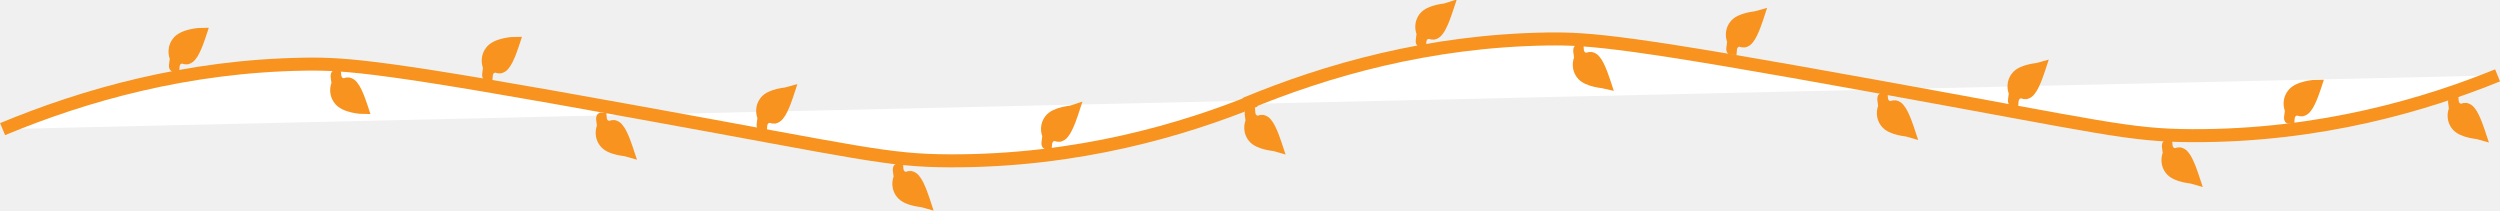
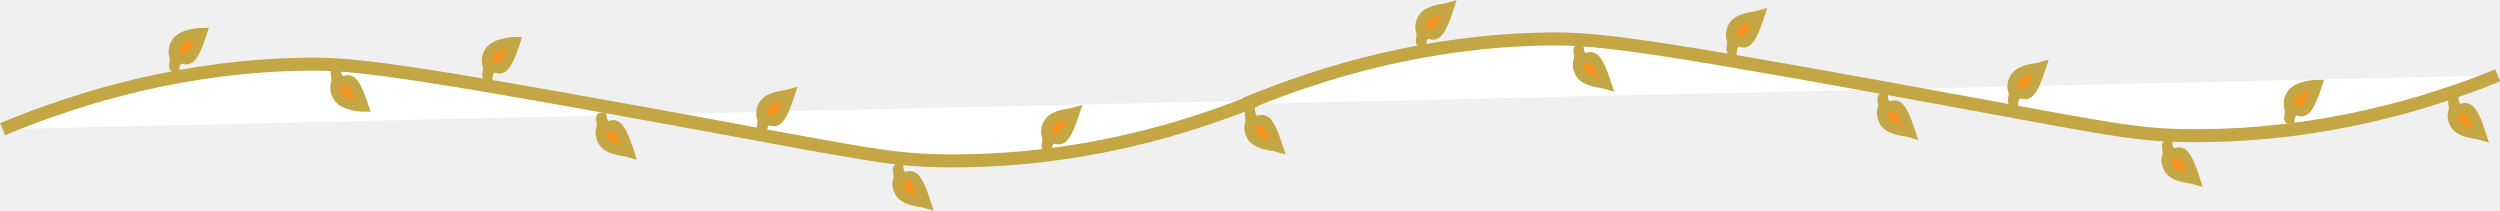
- <svg xmlns="http://www.w3.org/2000/svg" viewBox="0 0 961.9 81.04">
-   <defs>
-     <style>.cls-1{fill:#fff;stroke-width:5px;}.cls-1,.cls-2{stroke:#f7931e;stroke-miterlimit:10;}.cls-2{fill:#f7931e;stroke-width:4px;}</style>
-   </defs>
-   <g id="Layer_2" data-name="Layer 2">
-     <g id="Layer_1-2" data-name="Layer 1">
-       <path class="cls-1" d="M1,49.68c31.3-13,70.7-24.3,116.4-25,16.3-.2,30.8.9,126.7,18.3,86.9,15.7,97.1,18.8,121.2,18.9,49.7.2,90.5-12.2,117.6-23.2" />
-       <path class="cls-2" d="M139.76,41.88c-.1-.3-2.1-6.9-4-9a3,3,0,0,0-1.7-1.1c-.8-.1-1,.4-1.9.3a3.79,3.79,0,0,1-1.6-.5,4,4,0,0,1-1.3-2.7c-.1,0-.1.5.3,3.3a6.41,6.41,0,0,0-.4,3.8,6.12,6.12,0,0,0,1.1,2.4C132.46,41.58,139.46,41.88,139.76,41.88Z" />
-       <path class="cls-2" d="M356.06,77.88c-.1-.3-2.1-6.9-4-9a3,3,0,0,0-1.7-1.1c-.8-.1-1,.4-1.9.3a3.79,3.79,0,0,1-1.6-.5,4,4,0,0,1-1.3-2.7c-.1,0-.1.5.3,3.3a6.41,6.41,0,0,0-.4,3.8,6.12,6.12,0,0,0,1.1,2.4C348.66,77.48,355.76,77.78,356.06,77.88Z" />
-       <path class="cls-2" d="M491.46,56.28c-.1-.3-2.1-6.9-4-9a3,3,0,0,0-1.7-1.1c-.8-.1-1,.4-1.9.3a3.79,3.79,0,0,1-1.6-.5,4,4,0,0,1-1.3-2.7c-.1,0-.1.5.3,3.3a6.41,6.41,0,0,0-.4,3.8,6.12,6.12,0,0,0,1.1,2.4C484.16,55.88,491.16,56.18,491.46,56.28Z" />
-       <path class="cls-2" d="M77.56,12.68c-.1.3-2.1,6.9-4,9a3,3,0,0,1-1.7,1.1c-.8.1-1-.4-1.9-.3a3.79,3.79,0,0,0-1.6.5,4,4,0,0,0-1.3,2.7c-.1,0-.1-.5.3-3.3a6.41,6.41,0,0,1-.4-3.8,6.12,6.12,0,0,1,1.1-2.4C70.26,13,77.26,12.68,77.56,12.68Z" />
-       <path class="cls-2" d="M413.26,42.48c-.1.3-2.1,6.9-4,9a3,3,0,0,1-1.7,1.1c-.8.1-1-.4-1.9-.3a3.79,3.79,0,0,0-1.6.5,4,4,0,0,0-1.3,2.7c-.1,0-.1-.5.3-3.3a6.41,6.41,0,0,1-.4-3.8,6.12,6.12,0,0,1,1.1-2.4C406,42.88,413,42.58,413.26,42.48Z" />
-       <path class="cls-2" d="M303.66,35.48c-.1.3-2.1,6.9-4,9a3,3,0,0,1-1.7,1.1c-.8.1-1-.4-1.9-.3a3.79,3.79,0,0,0-1.6.5,4,4,0,0,0-1.3,2.7c-.1,0-.1-.5.3-3.3a6.41,6.41,0,0,1-.4-3.8,6.12,6.12,0,0,1,1.1-2.4C296.36,35.88,303.36,35.58,303.66,35.48Z" />
-       <path class="cls-1" d="M479.06,40c31.3-13,70.7-24.3,116.4-25,16.3-.2,30.8.9,126.7,18.3,86.9,15.7,97.1,18.8,121.2,18.9,49.7.2,90.5-12.2,117.6-23.2" />
-       <path class="cls-2" d="M617.86,32.08c-.1-.3-2.1-6.9-4-9a3,3,0,0,0-1.7-1.1c-.8-.1-1,.4-1.9.3a3.79,3.79,0,0,1-1.6-.5,4,4,0,0,1-1.3-2.7c-.1,0-.1.5.3,3.3a6.41,6.41,0,0,0-.4,3.8,6.12,6.12,0,0,0,1.1,2.4C610.56,31.68,617.56,32,617.86,32.08Z" />
-       <path class="cls-2" d="M891.36,32.68c-.1.3-2.1,6.9-4,9a3,3,0,0,1-1.7,1.1c-.8.1-1-.4-1.9-.3a3.79,3.79,0,0,0-1.6.5,4,4,0,0,0-1.3,2.7c-.1,0-.1-.5.3-3.3a6.41,6.41,0,0,1-.4-3.8,6.12,6.12,0,0,1,1.1-2.4C884.06,33,891.06,32.68,891.36,32.68Z" />
-       <path class="cls-2" d="M198.06,16.16c-.1.3-2.1,6.9-4,9a3,3,0,0,1-1.7,1.1c-.8.1-1-.4-1.9-.3a3.79,3.79,0,0,0-1.6.5,4,4,0,0,0-1.3,2.7c-.1,0-.1-.5.3-3.3a6.41,6.41,0,0,1-.4-3.8,6.12,6.12,0,0,1,1.1-2.4C190.76,16.46,197.76,16.16,198.06,16.16Z" />
-       <path class="cls-2" d="M241.91,58.28c-.1-.3-2.1-6.9-4-9a3,3,0,0,0-1.7-1.1c-.8-.1-1,.4-1.9.3a3.79,3.79,0,0,1-1.6-.5,4,4,0,0,1-1.3-2.7c-.1,0-.1.5.3,3.3a6.41,6.41,0,0,0-.4,3.8,6.12,6.12,0,0,0,1.1,2.4C234.51,57.88,241.61,58.18,241.91,58.28Z" />
-       <path class="cls-2" d="M557.26,3.16c-.1.3-2.1,6.9-4,9a3,3,0,0,1-1.7,1.1c-.8.1-1-.4-1.9-.3a3.79,3.79,0,0,0-1.6.5,4,4,0,0,0-1.3,2.7c-.1,0-.1-.5.3-3.3a6.41,6.41,0,0,1-.4-3.8,6.12,6.12,0,0,1,1.1-2.4C550,3.56,557,3.26,557.26,3.16Z" />
-       <path class="cls-2" d="M676.76,6.18c-.1.3-2.1,6.9-4,9a3,3,0,0,1-1.7,1.1c-.8.1-1-.4-1.9-.3a3.79,3.79,0,0,0-1.6.5,4,4,0,0,0-1.3,2.7c-.1,0-.1-.5.3-3.3a6.41,6.41,0,0,1-.4-3.8,6.12,6.12,0,0,1,1.1-2.4C669.46,6.58,676.46,6.28,676.76,6.18Z" />
-       <path class="cls-2" d="M785.13,26.07c-.1.3-2.1,6.9-4,9a3,3,0,0,1-1.7,1.1c-.8.1-1-.4-1.9-.3a3.79,3.79,0,0,0-1.6.5,4,4,0,0,0-1.3,2.7c-.1,0-.1-.5.3-3.3a6.41,6.41,0,0,1-.4-3.8,6.12,6.12,0,0,1,1.1-2.4C777.83,26.47,784.83,26.17,785.13,26.07Z" />
-       <path class="cls-2" d="M734.86,50.68c-.1-.3-2.1-6.9-4-9a3,3,0,0,0-1.7-1.1c-.8-.1-1,.4-1.9.3a3.79,3.79,0,0,1-1.6-.5,4,4,0,0,1-1.3-2.7c-.1,0-.1.5.3,3.3a6.41,6.41,0,0,0-.4,3.8,6.12,6.12,0,0,0,1.1,2.4C727.56,50.28,734.56,50.58,734.86,50.68Z" />
-       <path class="cls-2" d="M844.36,68.78c-.1-.3-2.1-6.9-4-9a3,3,0,0,0-1.7-1.1c-.8-.1-1,.4-1.9.3a3.79,3.79,0,0,1-1.6-.5,4,4,0,0,1-1.3-2.7c-.1,0-.1.5.3,3.3a6.41,6.41,0,0,0-.4,3.8,6.12,6.12,0,0,0,1.1,2.4C837.06,68.38,844.06,68.68,844.36,68.78Z" />
-       <path class="cls-2" d="M954.46,51.68c-.1-.3-2.1-6.9-4-9a3,3,0,0,0-1.7-1.1c-.8-.1-1,.4-1.9.3a3.79,3.79,0,0,1-1.6-.5,4,4,0,0,1-1.3-2.7c-.1,0-.1.5.3,3.3a6.41,6.41,0,0,0-.4,3.8,6.12,6.12,0,0,0,1.1,2.4C947.16,51.28,954.16,51.58,954.46,51.68Z" />
-     </g>
-   </g>
+ <svg xmlns="http://www.w3.org/2000/svg" version="1.1" id="Layer_1" x="0px" y="0px" viewBox="0 0 961.9 81" style="enable-background:new 0 0 961.9 81;" xml:space="preserve">
+   <style type="text/css">
+ 	.st0{fill:#FFFFFF;stroke:#C4A645;stroke-width:5;stroke-miterlimit:10;}
+ 	.st1{fill:#F7931E;stroke:#C4A645;stroke-width:4;stroke-miterlimit:10;}
+ </style>
+   <path class="st0" d="M1,49.7c31.3-13,70.7-24.3,116.4-25c16.3-0.2,30.8,0.9,126.7,18.3c86.9,15.7,97.1,18.8,121.2,18.9  c49.7,0.2,90.5-12.2,117.6-23.2" />
+   <path class="st1" d="M139.8,41c-0.1-0.3-2.1-6.9-4-9c-0.4-0.6-1-0.9-1.7-1.1c-0.8-0.1-1,0.4-1.9,0.3c-0.6,0-1.1-0.2-1.6-0.5  c-0.8-0.7-1.2-1.7-1.3-2.7c-0.1,0-0.1,0.5,0.3,3.3c-0.5,1.2-0.7,2.5-0.4,3.8c0.2,0.9,0.6,1.7,1.1,2.4C132.5,40.7,139.5,41,139.8,41z  " />
+   <path class="st1" d="M356.1,77.9c-0.1-0.3-2.1-6.9-4-9c-0.4-0.6-1-0.9-1.7-1.1c-0.8-0.1-1,0.4-1.9,0.3c-0.6,0-1.1-0.2-1.6-0.5  c-0.8-0.7-1.2-1.7-1.3-2.7c-0.1,0-0.1,0.5,0.3,3.3c-0.5,1.2-0.7,2.5-0.4,3.8c0.2,0.9,0.6,1.7,1.1,2.4  C348.7,77.5,355.8,77.8,356.1,77.9z" />
+   <path class="st1" d="M491.5,56.3c-0.1-0.3-2.1-6.9-4-9c-0.4-0.6-1-0.9-1.7-1.1c-0.8-0.1-1,0.4-1.9,0.3c-0.6,0-1.1-0.2-1.6-0.5  c-0.8-0.7-1.2-1.7-1.3-2.7c-0.1,0-0.1,0.5,0.3,3.3c-0.5,1.2-0.7,2.5-0.4,3.8c0.2,0.9,0.6,1.7,1.1,2.4  C484.2,55.9,491.2,56.2,491.5,56.3z" />
+   <path class="st1" d="M77.6,12.7c-0.1,0.3-2.1,6.9-4,9c-0.4,0.6-1,0.9-1.7,1.1c-0.8,0.1-1-0.4-1.9-0.3c-0.6,0-1.1,0.2-1.6,0.5  c-0.8,0.7-1.2,1.7-1.3,2.7c-0.1,0-0.1-0.5,0.3-3.3c-0.5-1.2-0.7-2.5-0.4-3.8c0.2-0.9,0.6-1.7,1.1-2.4C70.3,13,77.3,12.7,77.6,12.7z" />
+   <path class="st1" d="M413.3,43.5c-0.1,0.3-2.1,6.9-4,9c-0.4,0.6-1,0.9-1.7,1.1c-0.8,0.1-1-0.4-1.9-0.3c-0.6,0-1.1,0.2-1.6,0.5  c-0.8,0.7-1.2,1.7-1.3,2.7c-0.1,0-0.1-0.5,0.3-3.3c-0.5-1.2-0.7-2.5-0.4-3.8c0.2-0.9,0.6-1.7,1.1-2.4C406,43.9,413,43.6,413.3,43.5z  " />
+   <path class="st1" d="M303.7,36.5c-0.1,0.3-2.1,6.9-4,9c-0.4,0.6-1,0.9-1.7,1.1c-0.8,0.1-1-0.4-1.9-0.3c-0.6,0-1.1,0.2-1.6,0.5  c-0.8,0.7-1.2,1.7-1.3,2.7c-0.1,0-0.1-0.5,0.3-3.3c-0.5-1.2-0.7-2.5-0.4-3.8c0.2-0.9,0.6-1.7,1.1-2.4  C296.4,36.9,303.4,36.6,303.7,36.5z" />
+   <path class="st0" d="M479.1,40c31.3-13,70.7-24.3,116.4-25c16.3-0.2,30.8,0.9,126.7,18.3c86.9,15.7,97.1,18.8,121.2,18.9  C893.1,52.4,933.9,40,961,29" />
+   <path class="st1" d="M617.9,32.1c-0.1-0.3-2.1-6.9-4-9c-0.4-0.6-1-0.9-1.7-1.1c-0.8-0.1-1,0.4-1.9,0.3c-0.6,0-1.1-0.2-1.6-0.5  c-0.8-0.7-1.2-1.7-1.3-2.7c-0.1,0-0.1,0.5,0.3,3.3c-0.5,1.2-0.7,2.5-0.4,3.8c0.2,0.9,0.6,1.7,1.1,2.4  C610.6,31.7,617.6,32,617.9,32.1z" />
+   <path class="st1" d="M891.4,32.7c-0.1,0.3-2.1,6.9-4,9c-0.4,0.6-1,0.9-1.7,1.1c-0.8,0.1-1-0.4-1.9-0.3c-0.6,0-1.1,0.2-1.6,0.5  c-0.8,0.7-1.2,1.7-1.3,2.7c-0.1,0-0.1-0.5,0.3-3.3c-0.5-1.2-0.7-2.5-0.4-3.8c0.2-0.9,0.6-1.7,1.1-2.4  C884.1,33,891.1,32.7,891.4,32.7z" />
+   <path class="st1" d="M198.1,16.2c-0.1,0.3-2.1,6.9-4,9c-0.4,0.6-1,0.9-1.7,1.1c-0.8,0.1-1-0.4-1.9-0.3c-0.6,0-1.1,0.2-1.6,0.5  c-0.8,0.7-1.2,1.7-1.3,2.7c-0.1,0-0.1-0.5,0.3-3.3c-0.5-1.2-0.7-2.5-0.4-3.8c0.2-0.9,0.6-1.7,1.1-2.4  C190.8,16.5,197.8,16.2,198.1,16.2z" />
+   <path class="st1" d="M241.9,58.3c-0.1-0.3-2.1-6.9-4-9c-0.4-0.6-1-0.9-1.7-1.1c-0.8-0.1-1,0.4-1.9,0.3c-0.6,0-1.1-0.2-1.6-0.5  c-0.8-0.7-1.2-1.7-1.3-2.7c-0.1,0-0.1,0.5,0.3,3.3c-0.5,1.2-0.7,2.5-0.4,3.8c0.2,0.9,0.6,1.7,1.1,2.4  C234.5,57.9,241.6,58.2,241.9,58.3z" />
+   <path class="st1" d="M557.3,3.2c-0.1,0.3-2.1,6.9-4,9c-0.4,0.6-1,0.9-1.7,1.1c-0.8,0.1-1-0.4-1.9-0.3c-0.6,0-1.1,0.2-1.6,0.5  c-0.8,0.7-1.2,1.7-1.3,2.7c-0.1,0-0.1-0.5,0.3-3.3c-0.5-1.2-0.7-2.5-0.4-3.8c0.2-0.9,0.6-1.7,1.1-2.4C550,3.6,557,3.3,557.3,3.2z" />
+   <path class="st1" d="M676.8,6.2c-0.1,0.3-2.1,6.9-4,9c-0.4,0.6-1,0.9-1.7,1.1c-0.8,0.1-1-0.4-1.9-0.3c-0.6,0-1.1,0.2-1.6,0.5  c-0.8,0.7-1.2,1.7-1.3,2.7c-0.1,0-0.1-0.5,0.3-3.3c-0.5-1.2-0.7-2.5-0.4-3.8c0.2-0.9,0.6-1.7,1.1-2.4C669.5,6.6,676.5,6.3,676.8,6.2  z" />
+   <path class="st1" d="M785.1,26.1c-0.1,0.3-2.1,6.9-4,9c-0.4,0.6-1,0.9-1.7,1.1c-0.8,0.1-1-0.4-1.9-0.3c-0.6,0-1.1,0.2-1.6,0.5  c-0.8,0.7-1.2,1.7-1.3,2.7c-0.1,0-0.1-0.5,0.3-3.3c-0.5-1.2-0.7-2.5-0.4-3.8c0.2-0.9,0.6-1.7,1.1-2.4  C777.8,26.5,784.8,26.2,785.1,26.1z" />
+   <path class="st1" d="M734.9,50.7c-0.1-0.3-2.1-6.9-4-9c-0.4-0.6-1-0.9-1.7-1.1c-0.8-0.1-1,0.4-1.9,0.3c-0.6,0-1.1-0.2-1.6-0.5  c-0.8-0.7-1.2-1.7-1.3-2.7c-0.1,0-0.1,0.5,0.3,3.3c-0.5,1.2-0.7,2.5-0.4,3.8c0.2,0.9,0.6,1.7,1.1,2.4  C727.6,50.3,734.6,50.6,734.9,50.7z" />
+   <path class="st1" d="M844.4,68.8c-0.1-0.3-2.1-6.9-4-9c-0.4-0.6-1-0.9-1.7-1.1c-0.8-0.1-1,0.4-1.9,0.3c-0.6,0-1.1-0.2-1.6-0.5  c-0.8-0.7-1.2-1.7-1.3-2.7c-0.1,0-0.1,0.5,0.3,3.3c-0.5,1.2-0.7,2.5-0.4,3.8c0.2,0.9,0.6,1.7,1.1,2.4  C837.1,68.4,844.1,68.7,844.4,68.8z" />
+   <path class="st1" d="M954.5,51.7c-0.1-0.3-2.1-6.9-4-9c-0.4-0.6-1-0.9-1.7-1.1c-0.8-0.1-1,0.4-1.9,0.3c-0.6,0-1.1-0.2-1.6-0.5  c-0.8-0.7-1.2-1.7-1.3-2.7c-0.1,0-0.1,0.5,0.3,3.3c-0.5,1.2-0.7,2.5-0.4,3.8c0.2,0.9,0.6,1.7,1.1,2.4  C947.2,51.3,954.2,51.6,954.5,51.7z" />
</svg>
